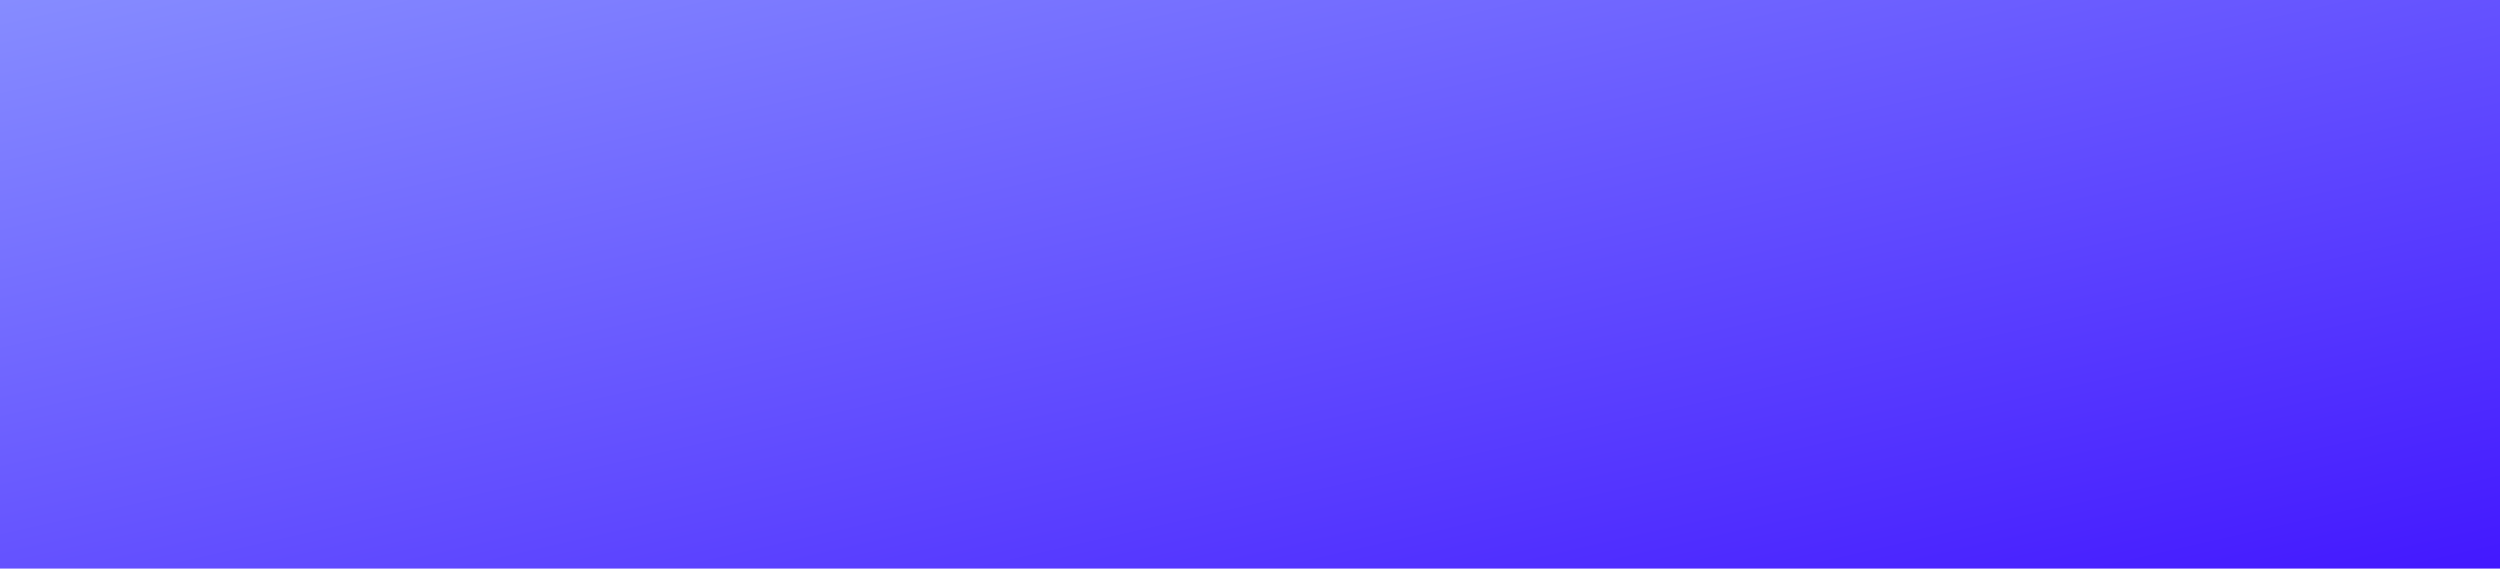
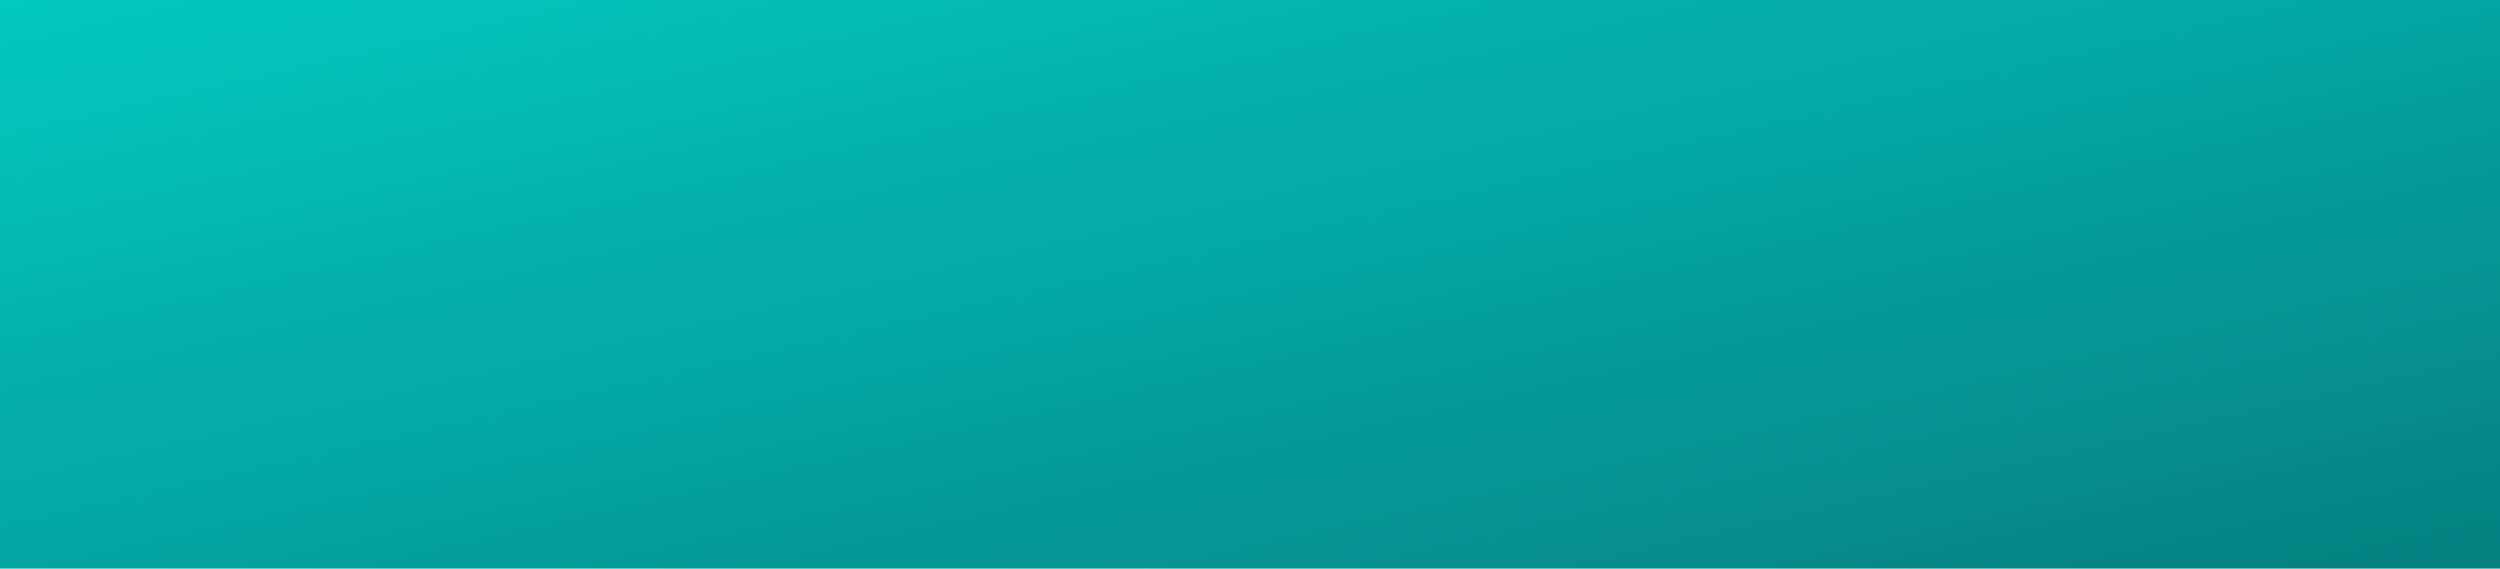
<svg xmlns="http://www.w3.org/2000/svg" width="576" height="131" viewBox="0 0 576 131" fill="none">
  <rect width="576" height="131" fill="url(#paint0_linear_2036_2102)" />
  <defs>
    <linearGradient id="paint0_linear_2036_2102" x1="0" y1="0" x2="56.656" y2="249.115" gradientUnits="userSpaceOnUse">
-       <stop stop-color="#868CFF" />
-       <stop offset="1" stop-color="#4318FF" />
+       <stop stop-color="#04c8c1" />
+       <stop offset="1" stop-color="#05807f" />
    </linearGradient>
  </defs>
</svg>
